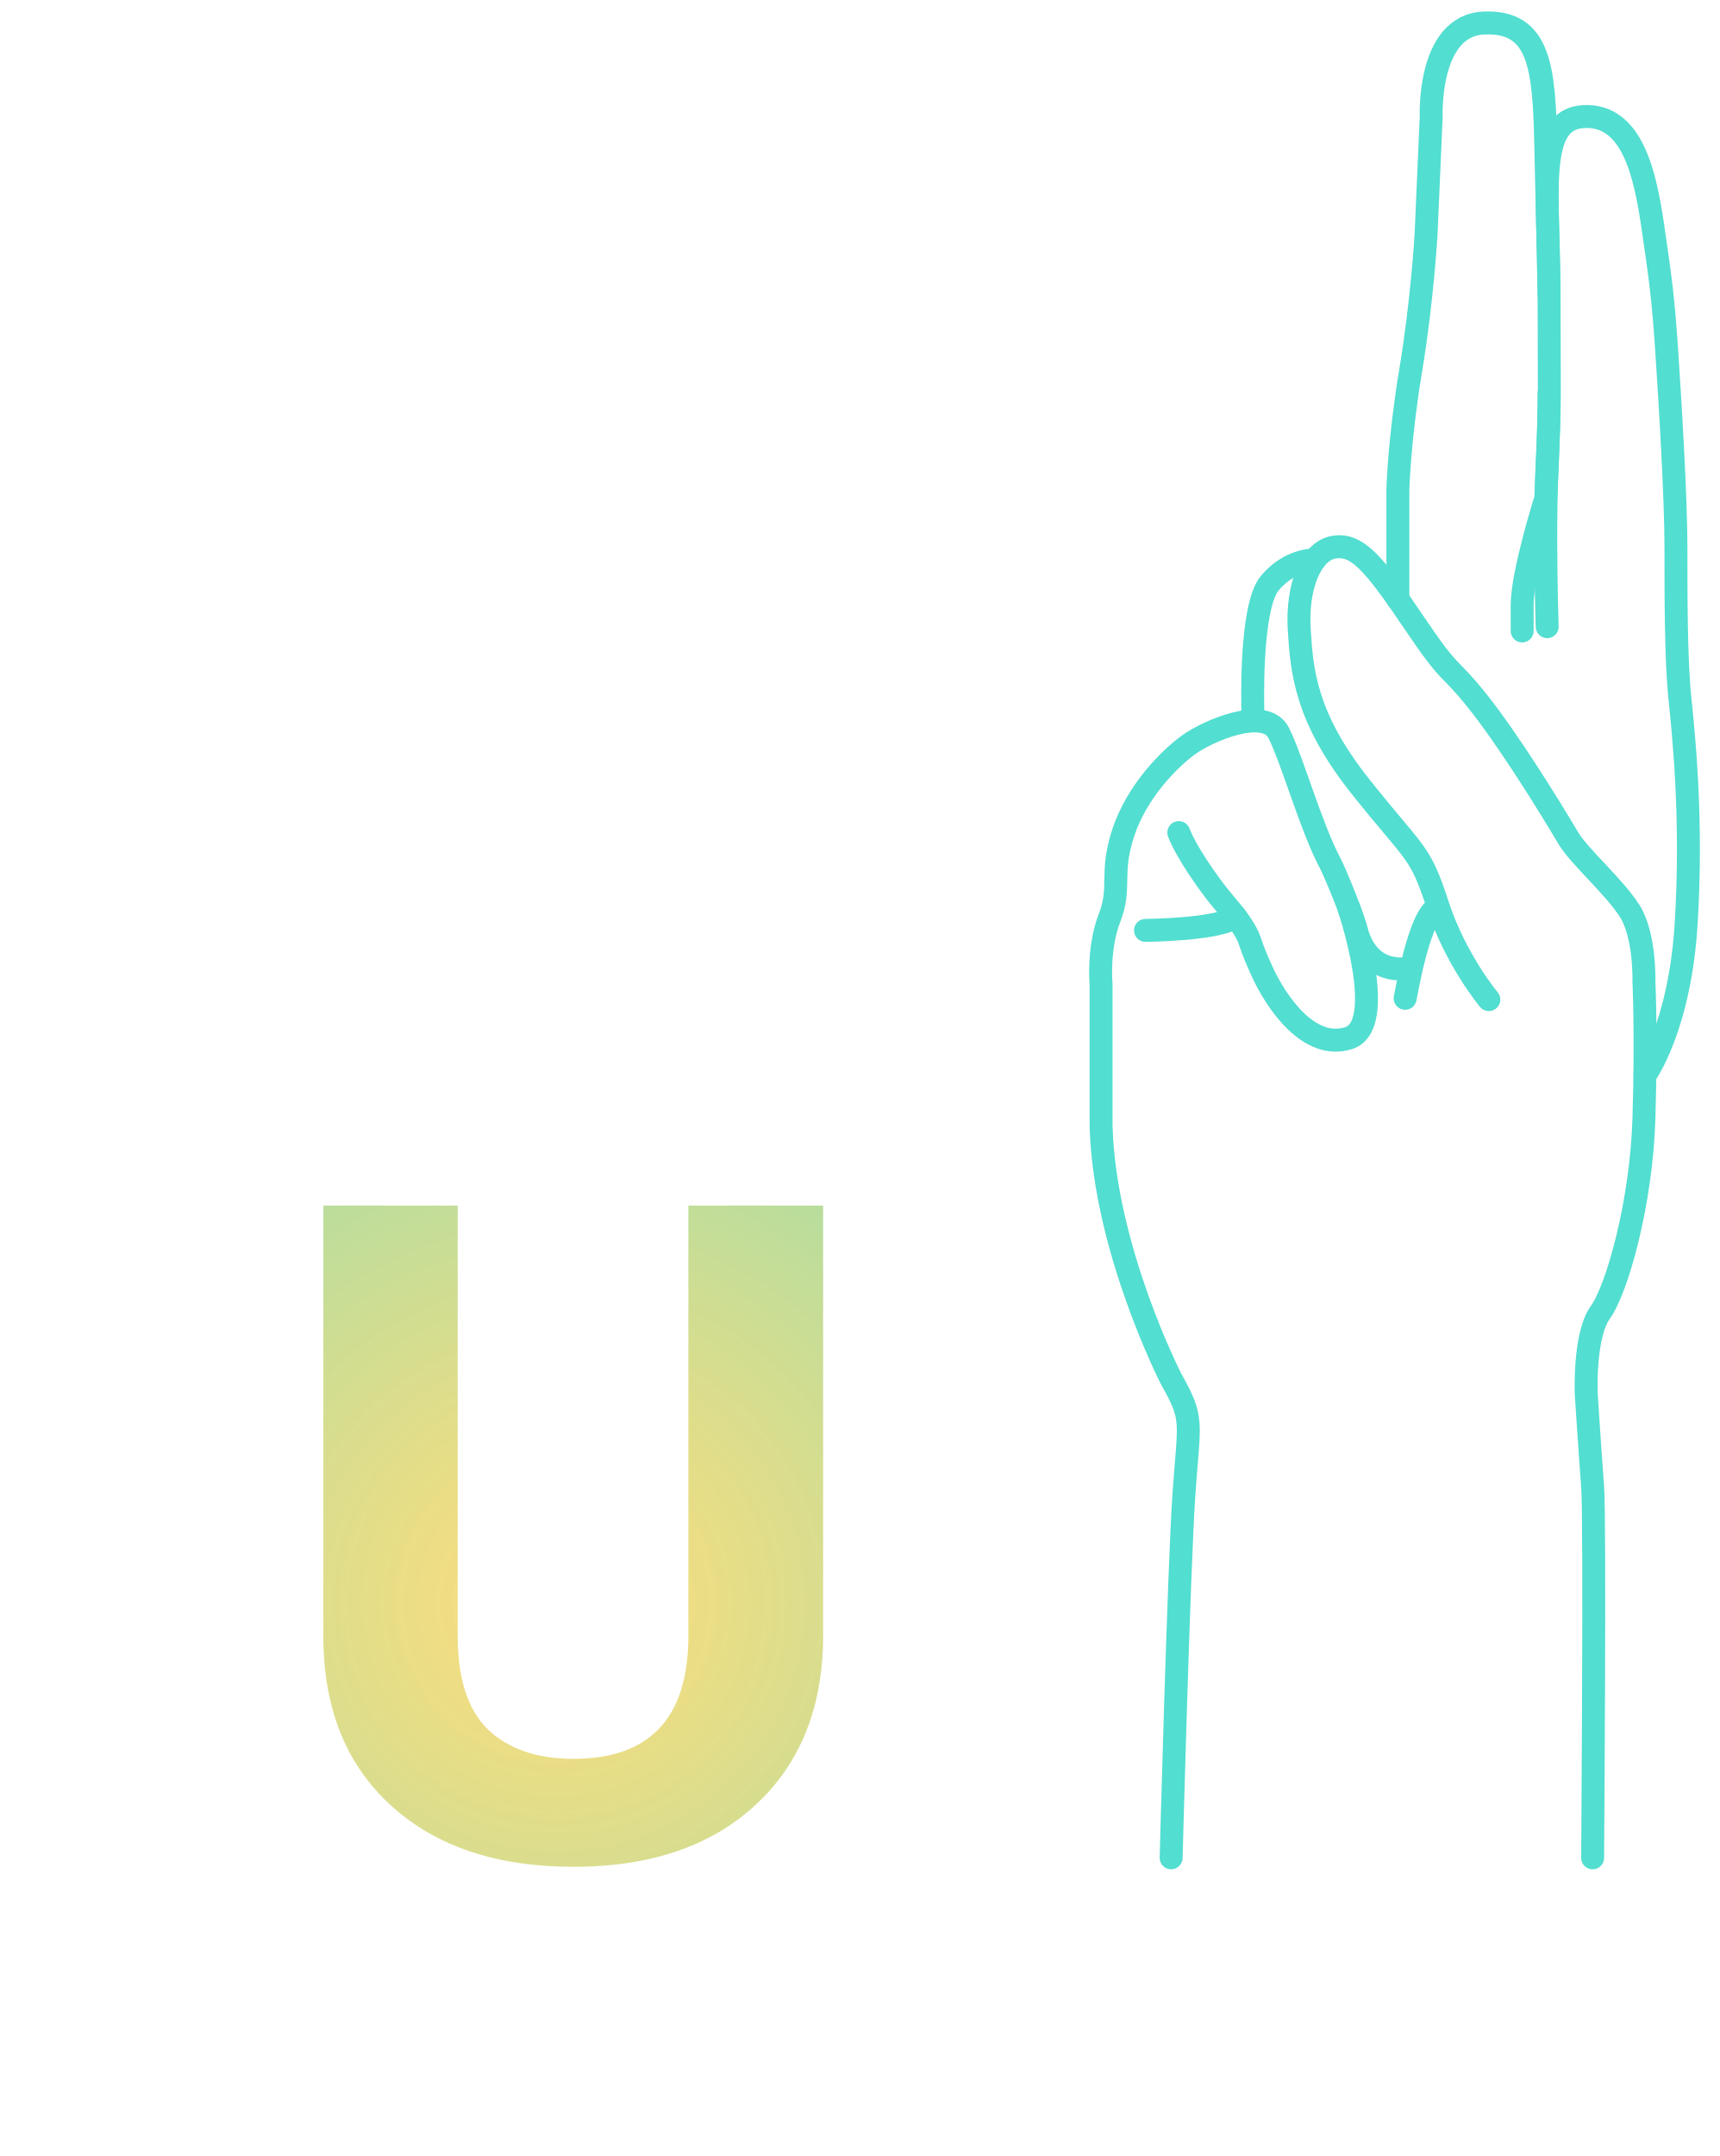
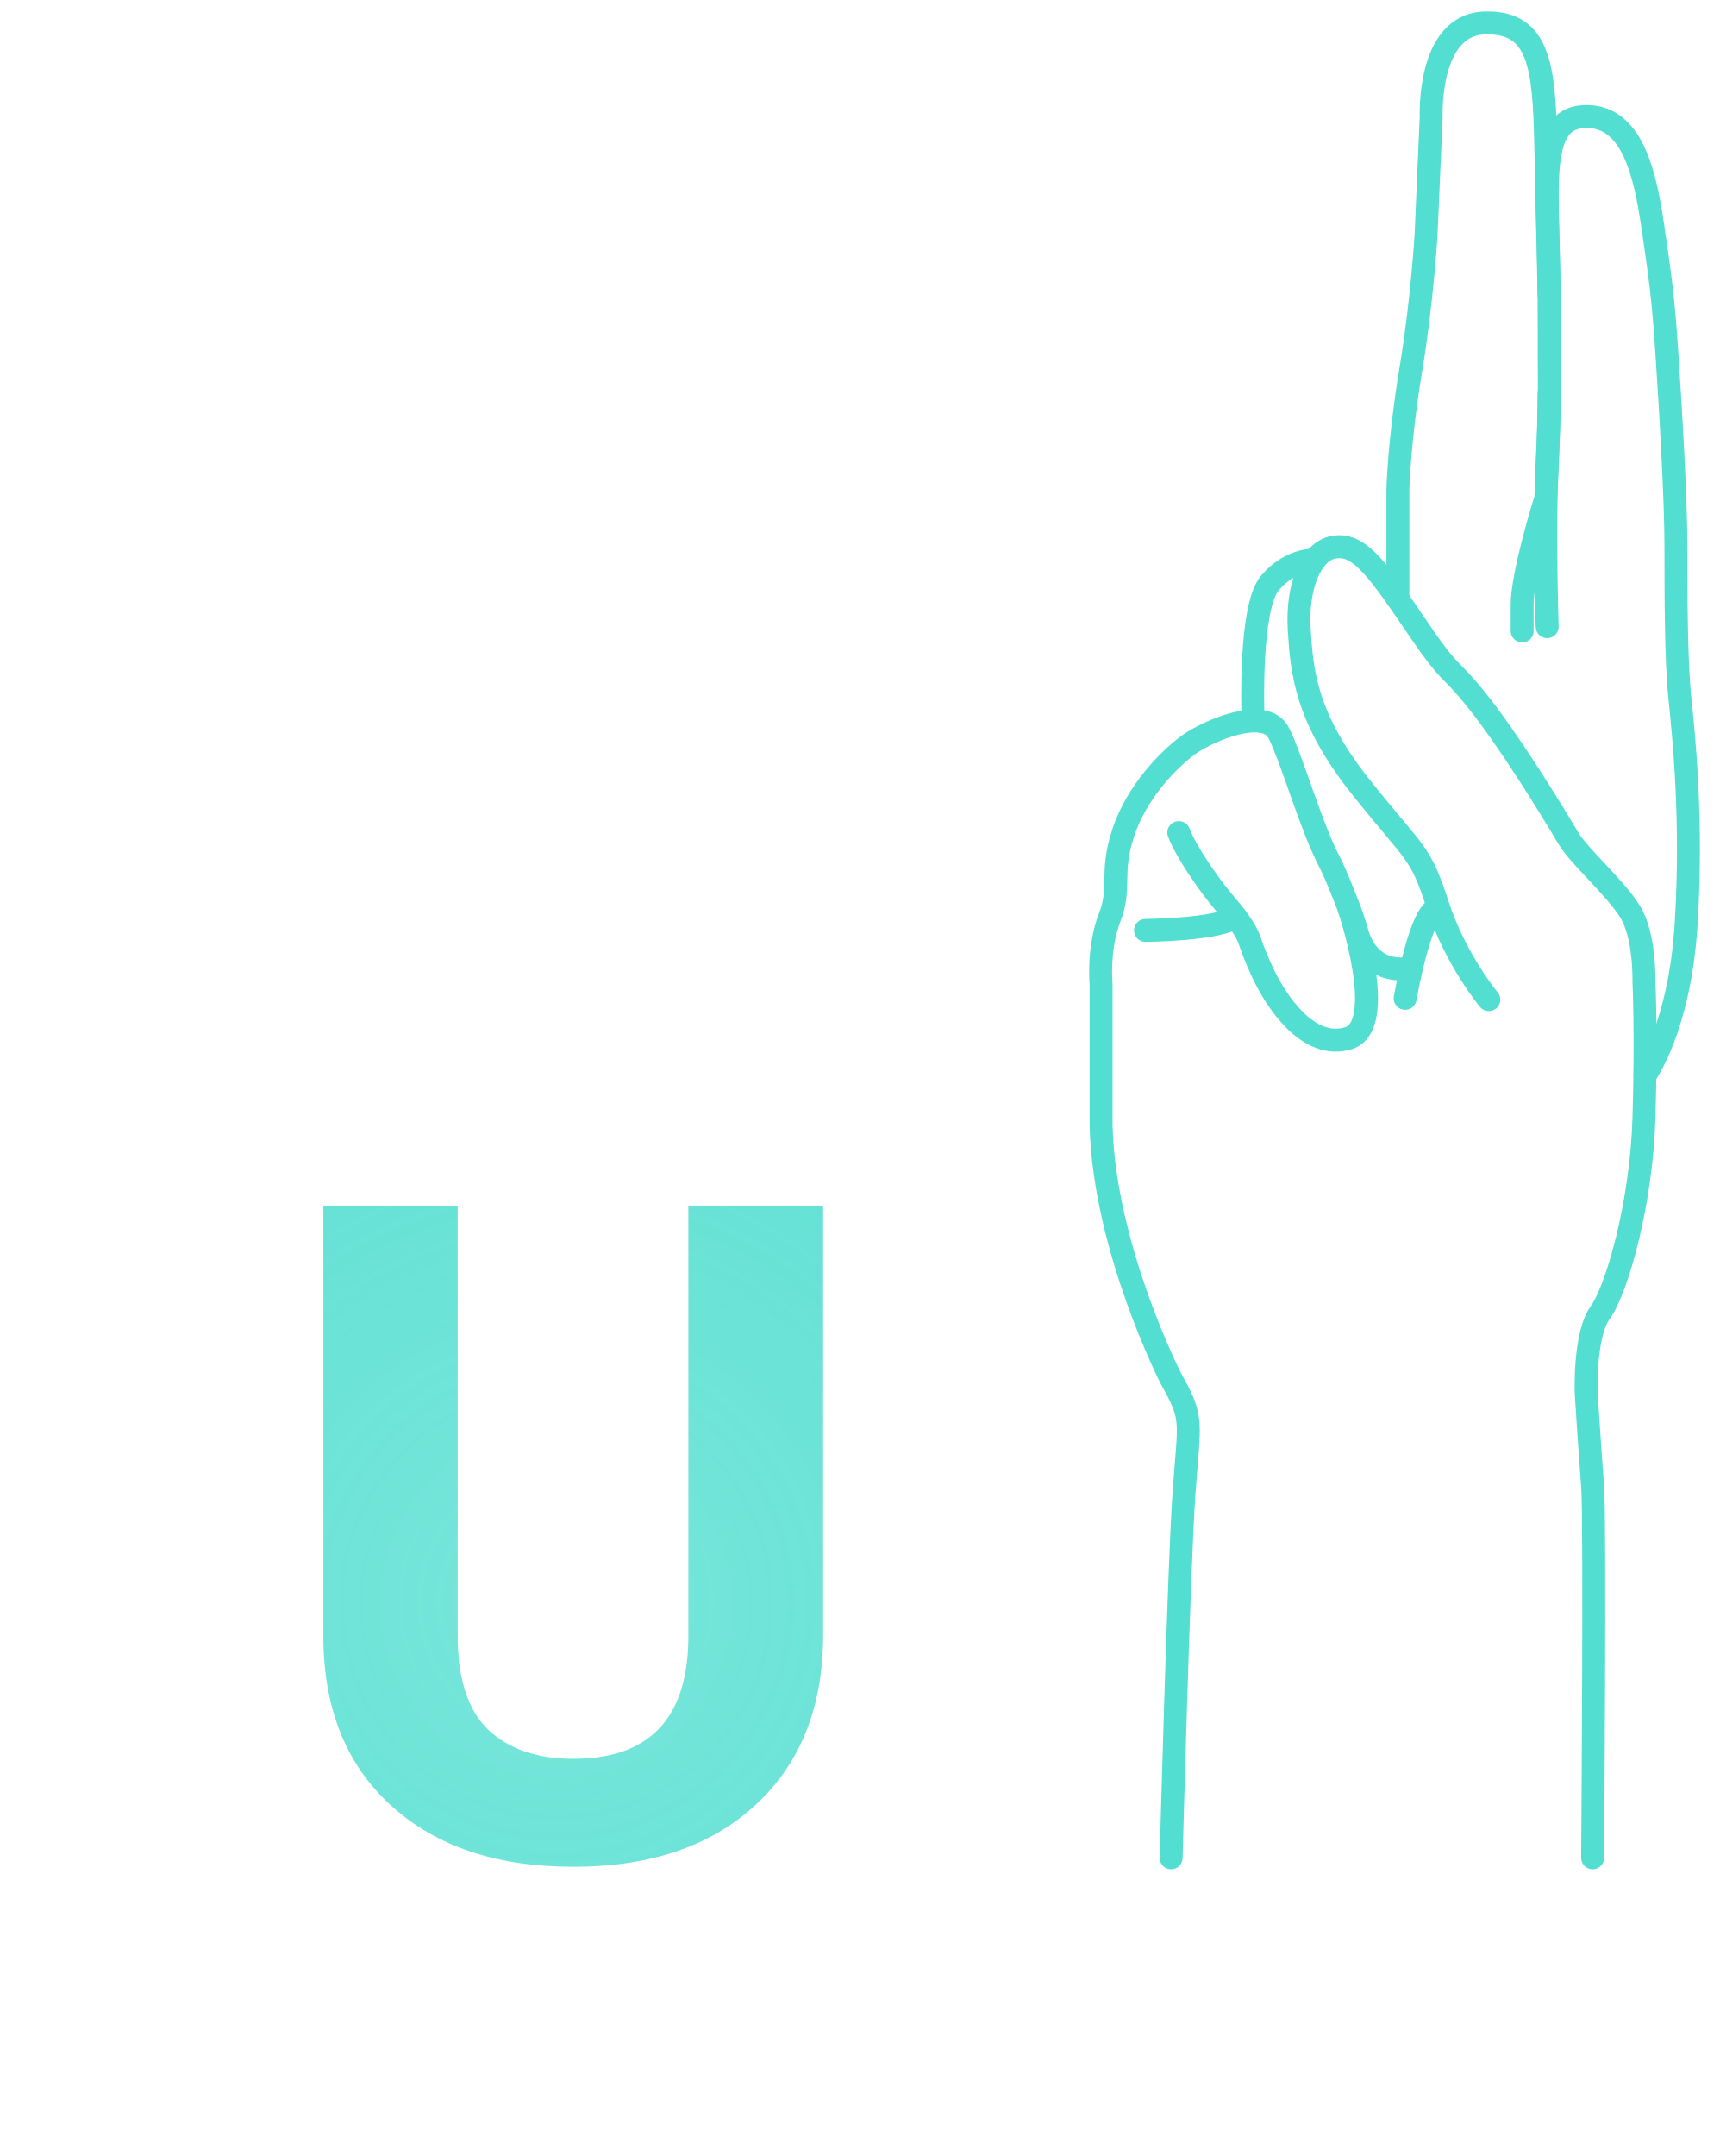
<svg xmlns="http://www.w3.org/2000/svg" width="75" height="94" viewBox="0 0 75 94" fill="none">
  <path d="M51.075 81C51.075 81 51.41 68.391 51.633 65.151C51.857 61.91 52.08 61.91 51.075 60.122C51.075 60.122 48.169 54.46 48.02 49.096V42.912C48.02 42.912 47.87 41.347 48.393 40.006C48.914 38.665 48.393 38.105 48.989 36.299C49.585 34.493 51.009 33.077 51.825 32.481C52.64 31.885 55.173 30.767 55.769 31.96C56.365 33.152 57.162 36.029 58.004 37.622C58.246 38.079 59.01 39.969 59.159 40.565C59.309 41.161 59.787 42.335 61.283 42.241" stroke="#52ded0" stroke-miterlimit="10" stroke-linecap="round" stroke-linejoin="round" />
  <path d="M58.835 39.613C58.835 39.613 60.555 44.7 58.822 45.259C57.089 45.818 55.655 43.694 55.041 42.353C54.427 41.012 54.594 41.068 54.259 40.51C53.924 39.952 53.588 39.616 53.141 39.057C52.694 38.498 51.745 37.174 51.409 36.3" stroke="#52ded0" stroke-miterlimit="10" stroke-linecap="round" stroke-linejoin="round" />
  <path d="M49.957 40.565C49.957 40.565 53.229 40.536 53.885 39.964" stroke="#52ded0" stroke-miterlimit="10" stroke-linecap="round" stroke-linejoin="round" />
  <path d="M54.641 31.066C54.641 31.066 54.484 26.484 55.378 25.423C56.272 24.361 57.334 24.417 57.334 24.417" stroke="#52ded0" stroke-miterlimit="10" stroke-linecap="round" stroke-linejoin="round" />
  <path d="M69.457 81C69.457 81 69.569 66.268 69.457 64.816C69.346 63.363 69.179 60.792 69.179 60.792C69.179 60.792 69.067 58.222 69.794 57.216C70.52 56.211 71.582 52.467 71.694 48.778C71.805 45.09 71.694 42.776 71.694 42.776C71.694 42.776 71.749 40.788 71.078 39.726C70.408 38.664 68.87 37.341 68.396 36.542C67.542 35.099 65.77 32.24 64.429 30.563C63.088 28.885 63.367 29.669 61.635 27.098C59.903 24.528 59.176 23.689 58.17 23.857C57.165 24.026 56.55 25.59 56.661 27.433C56.772 29.277 56.94 31.289 59.343 34.307C61.746 37.325 61.914 37.044 62.696 39.447C63.478 41.851 64.931 43.582 64.931 43.582" stroke="#52ded0" stroke-miterlimit="10" stroke-linecap="round" stroke-linejoin="round" />
  <path d="M71.743 46.879C71.743 46.879 73.257 44.825 73.537 40.264C73.817 35.702 73.425 32.015 73.258 30.395C73.091 28.774 73.09 25.939 73.09 23.837C73.09 21.734 72.846 17.655 72.689 15.308C72.531 12.961 72.419 12.179 72.084 9.888C71.749 7.598 71.19 4.971 69.067 5.083C66.944 5.195 67.558 8.435 67.558 12.85C67.558 17.265 67.616 17.265 67.475 20.17C67.335 23.076 67.475 27.323 67.475 27.323" stroke="#52ded0" stroke-miterlimit="10" stroke-linecap="round" stroke-linejoin="round" />
  <path d="M60.964 26.121V21.343C60.964 21.343 61.019 19.164 61.523 16.147C62.026 13.131 62.193 10.224 62.193 10.224L62.417 5.08C62.417 5.08 62.249 1.116 64.707 1.004C67.166 0.893 67.335 2.965 67.412 6.257C67.489 9.549 67.556 12.85 67.556 12.85" stroke="#52ded0" stroke-miterlimit="10" stroke-linecap="round" stroke-linejoin="round" />
  <path d="M62.697 39.615C62.697 39.615 62.045 39.391 61.281 43.526" stroke="#52ded0" stroke-miterlimit="10" stroke-linecap="round" stroke-linejoin="round" />
  <path d="M66.384 27.49C66.384 27.49 66.384 27.751 66.384 26.372C66.384 24.994 67.412 21.734 67.412 21.734C67.412 21.734 67.553 19.22 67.557 17.152" stroke="#52ded0" stroke-miterlimit="10" stroke-linecap="round" stroke-linejoin="round" />
  <path d="M35.898 52.562V71.293C35.898 74.405 34.922 76.866 32.969 78.676C31.029 80.486 28.372 81.391 25 81.391C21.68 81.391 19.043 80.512 17.09 78.754C15.137 76.996 14.141 74.581 14.102 71.508V52.562H19.961V71.332C19.961 73.194 20.404 74.555 21.289 75.414C22.188 76.26 23.424 76.684 25 76.684C28.294 76.684 29.967 74.952 30.02 71.488V52.562H35.898Z" fill="url(#paint0_diamond)" />
  <defs>
    <radialGradient id="paint0_diamond" cx="0" cy="0" r="1" gradientUnits="userSpaceOnUse" gradientTransform="translate(24.2424 69.8929) rotate(88.0754) scale(45.1147 45.0815)">
-       <stop stop-color="#FFD458" stop-opacity="0.78" />
+       <stop stop-color="#52ded0" stop-opacity="0.78" />
      <stop offset="1" stop-color="#52ded0" />
    </radialGradient>
  </defs>
</svg>
